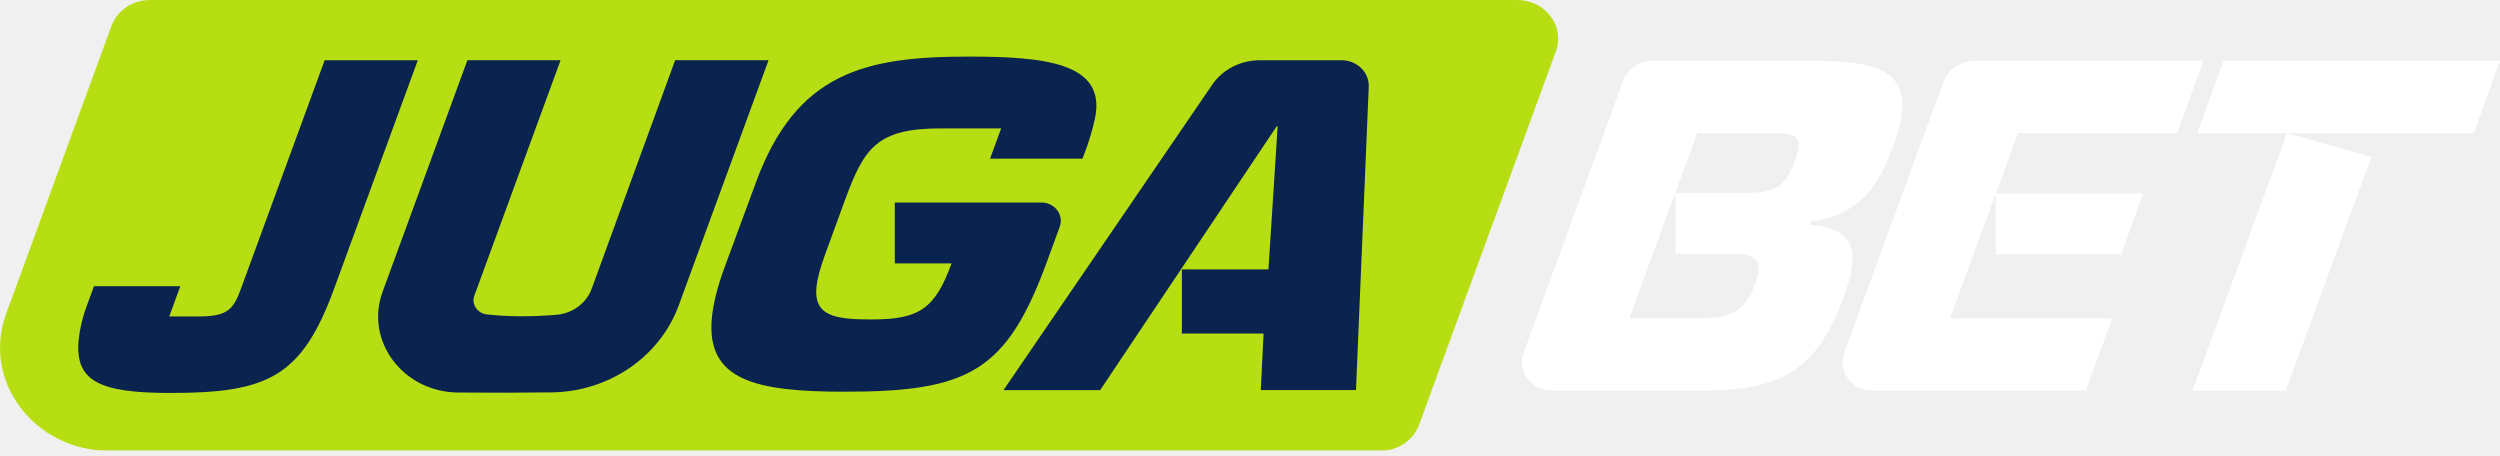
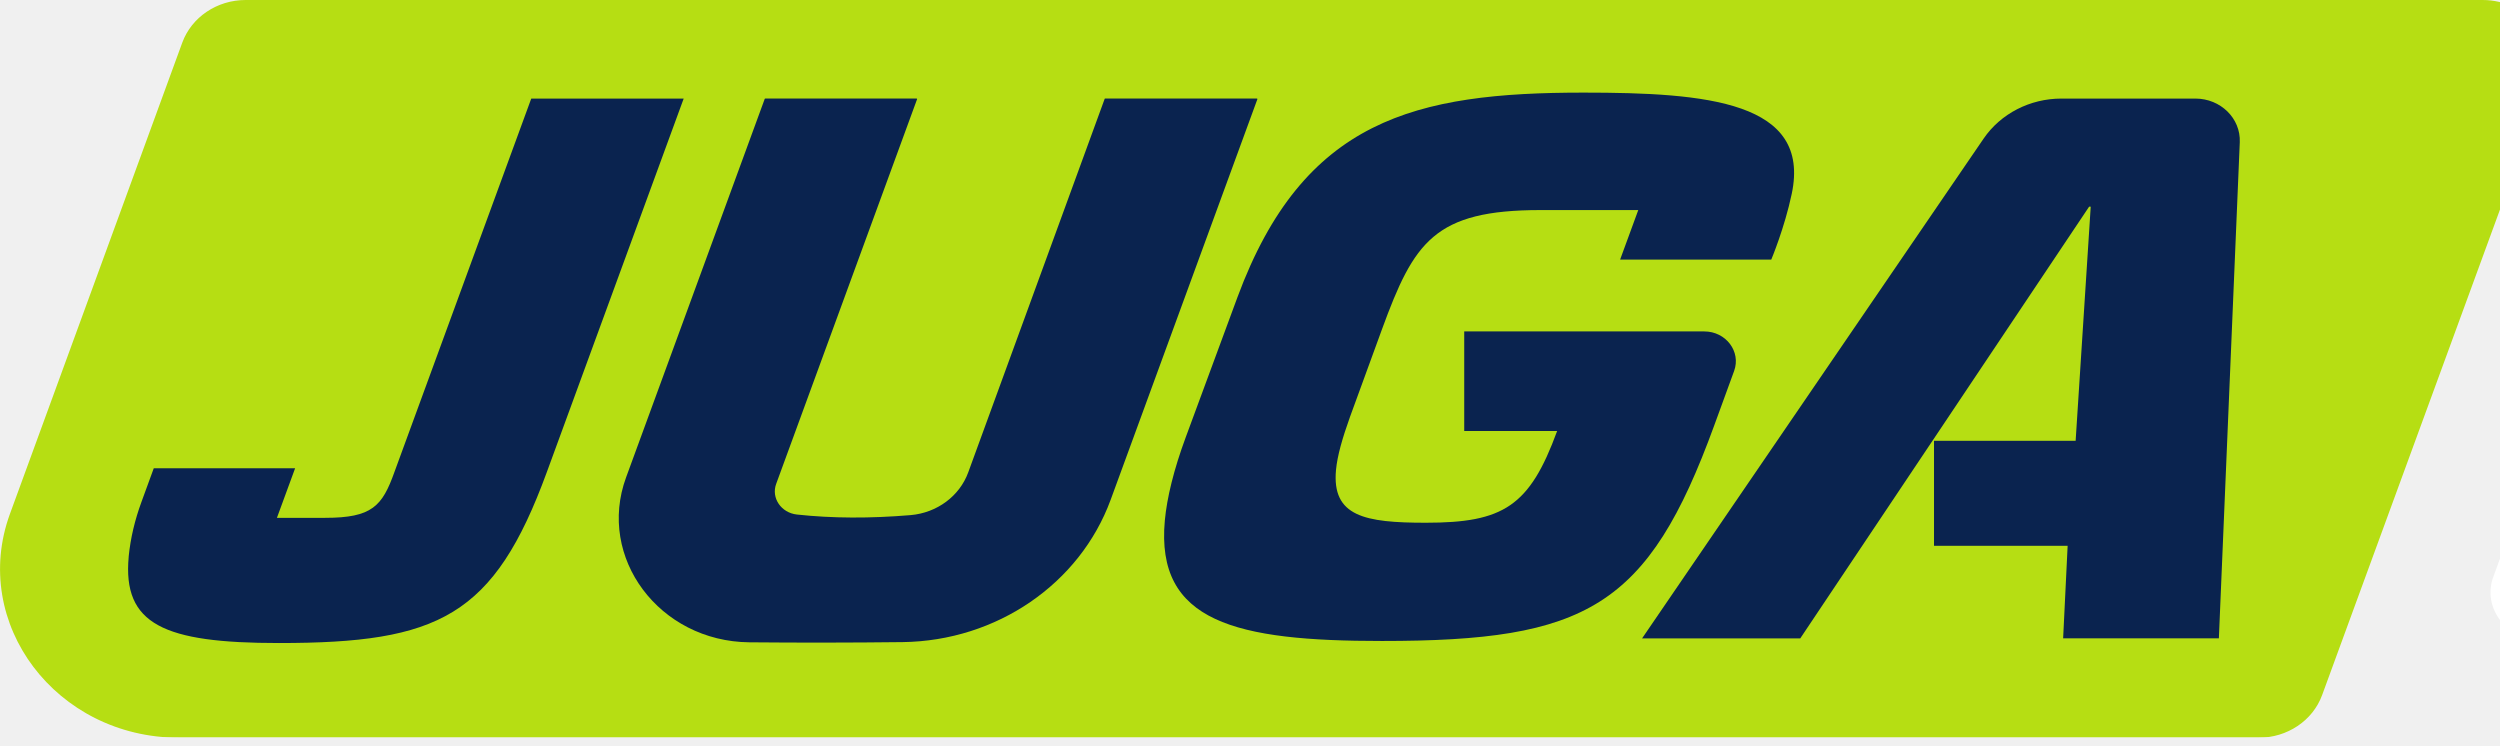
- <svg xmlns="http://www.w3.org/2000/svg" width="450" height="82" viewBox="25 209 450 82" fill="none">
+ <svg xmlns="http://www.w3.org/2000/svg" width="275" height="82" viewBox="25 209 275 82" fill="none">
  <g clip-path="url(#clip0_7_2)">
    <mask id="mask0_7_2" style="mask-type:luminance" maskUnits="userSpaceOnUse" x="25" y="209" width="450" height="82">
      <path d="M475 209H25V290.148H475V209Z" fill="white" />
    </mask>
    <g mask="url(#mask0_7_2)">
      <path d="M298.087 209H52.02C48.87 209 46.076 210.887 45.049 213.693L26.097 265.518C21.689 277.577 31.177 290.148 44.694 290.148H273.461C276.603 290.148 279.406 288.267 280.432 285.462L305.058 218.24C306.718 213.715 303.159 209 298.087 209Z" fill="#B6DE13" />
      <path d="M222.093 230.314C221.305 234.067 219.839 237.558 219.839 237.558H203.211L205.21 232.107H194.464C182.768 232.107 180.538 235.612 177.025 245.202L173.497 254.864C172.64 257.261 172.108 259.141 171.961 260.686C171.482 265.816 175.141 266.501 181.842 266.501C190.365 266.501 193.252 264.709 196.286 256.409H186.065V245.457H212.467C214.852 245.457 216.527 247.672 215.755 249.8L213.563 255.804C206.268 275.829 199.497 279.508 177.017 279.508C160.968 279.508 152.098 277.453 153.132 266.246C153.364 263.761 154.105 260.686 155.433 257.094L161.122 241.689C168.379 222.095 180.7 219.187 199.196 219.187C212.791 219.187 224.224 220.178 222.093 230.314Z" fill="#0A234F" />
      <path d="M253.32 257.487L254.979 231.735H254.802L223.027 279.224H205.627L243.199 224.244C245.075 221.504 248.294 219.843 251.752 219.843H266.49C269.268 219.843 271.484 222.022 271.376 224.638L269.076 279.217H251.945L252.44 269.037H237.741V257.487H253.335H253.32Z" fill="#0A234F" />
      <path d="M109.122 219.872L93.868 261.517C90.634 270.349 97.535 279.56 107.431 279.654C113.052 279.705 118.672 279.698 124.284 279.632C134.644 279.501 143.784 273.213 147.173 263.973L163.315 219.901C163.315 219.901 163.299 219.836 163.269 219.836H146.563C146.563 219.836 146.524 219.843 146.517 219.865L131.502 260.971C130.552 263.572 128.067 265.416 125.164 265.663C120.717 266.035 116.549 266.021 112.658 265.598C110.929 265.408 109.809 263.776 110.38 262.224L125.882 219.901C125.882 219.901 125.866 219.836 125.835 219.836H109.176C109.176 219.836 109.138 219.85 109.13 219.865L109.122 219.872Z" fill="#0A234F" />
      <path d="M100.205 219.843L85.159 260.912C79.339 276.827 73.263 279.734 55.685 279.734C42.994 279.734 38.471 277.68 39.157 270.239C39.157 270.225 39.157 270.203 39.157 270.203C39.358 268.17 39.845 266.166 40.555 264.228L41.913 260.512H57.461L55.462 265.962H60.765C65.93 265.962 67.049 264.68 68.392 260.912L83.438 219.843H100.205Z" fill="#0A234F" />
      <path d="M317.177 223.494C317.949 221.373 320.064 219.952 322.442 219.952H351.561C361.897 219.952 368.104 221.41 367.386 229.192C367.232 230.817 366.684 232.872 365.834 235.182C363.055 242.709 359.79 247.592 350.966 248.874L350.727 249.472C356.941 249.902 358.786 252.467 358.416 256.489C358.238 258.369 357.589 260.511 356.74 262.821C351.406 277.366 343.516 279.334 330.192 279.334H304.439C300.672 279.334 298.032 275.829 299.259 272.47L317.184 223.494H317.177ZM338.746 243.737C344.543 243.737 346.265 242.797 348.071 238.002C348.442 236.975 348.696 236.122 348.774 235.35C348.928 233.725 348.001 232.952 344.643 232.952H330.501L318.257 266.319H330.949C336.391 266.319 339.039 265.124 340.838 260.33C341.208 259.302 341.463 258.449 341.54 257.677C341.772 255.192 339.911 254.682 335.565 254.682H326.61V243.73H338.753L338.746 243.737Z" fill="white" />
      <path d="M356.934 272.55L374.828 223.705C375.654 221.461 377.893 219.952 380.41 219.952H421.62L416.876 232.96H388.238L375.994 266.327H405.184L400.444 279.334H362.068C358.347 279.334 355.73 275.873 356.949 272.55H356.934ZM384.231 254.777H406.803L410.757 243.824H384.231V254.777Z" fill="white" />
      <path d="M425.238 219.952H475L470.282 232.96H420.52L425.238 219.952ZM436.414 279.334H419.65L436.661 232.96L451.854 237.237L436.425 279.334H436.414Z" fill="white" />
    </g>
  </g>
  <defs>
    <clipPath id="clip0_7_2">
      <rect width="450" height="81.147" fill="white" transform="translate(25 209)" />
    </clipPath>
  </defs>
</svg>
